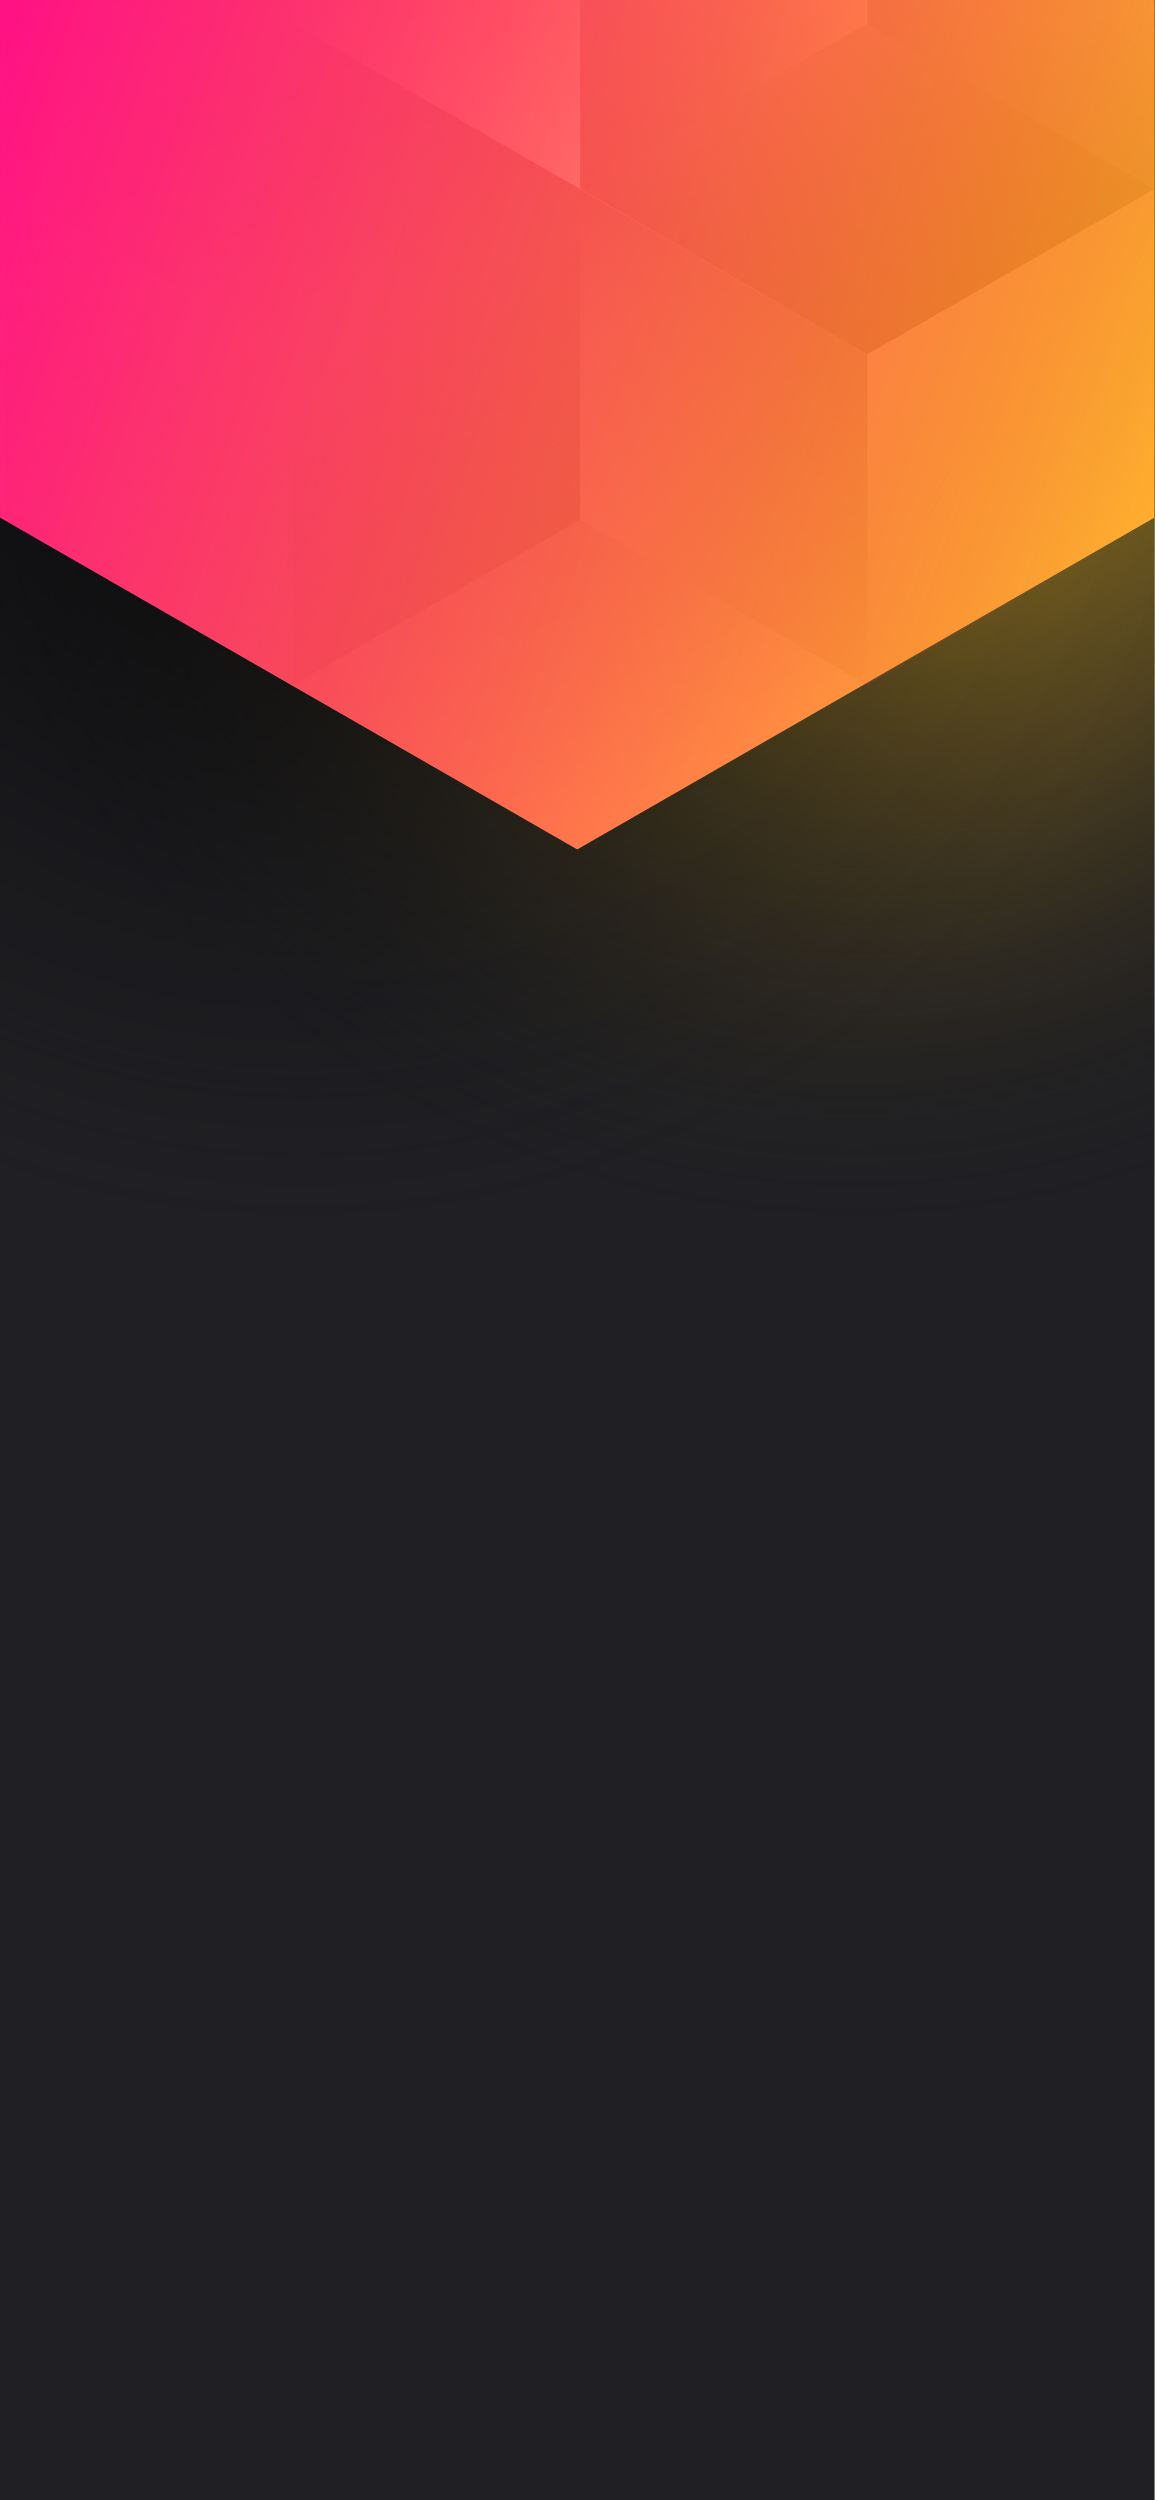
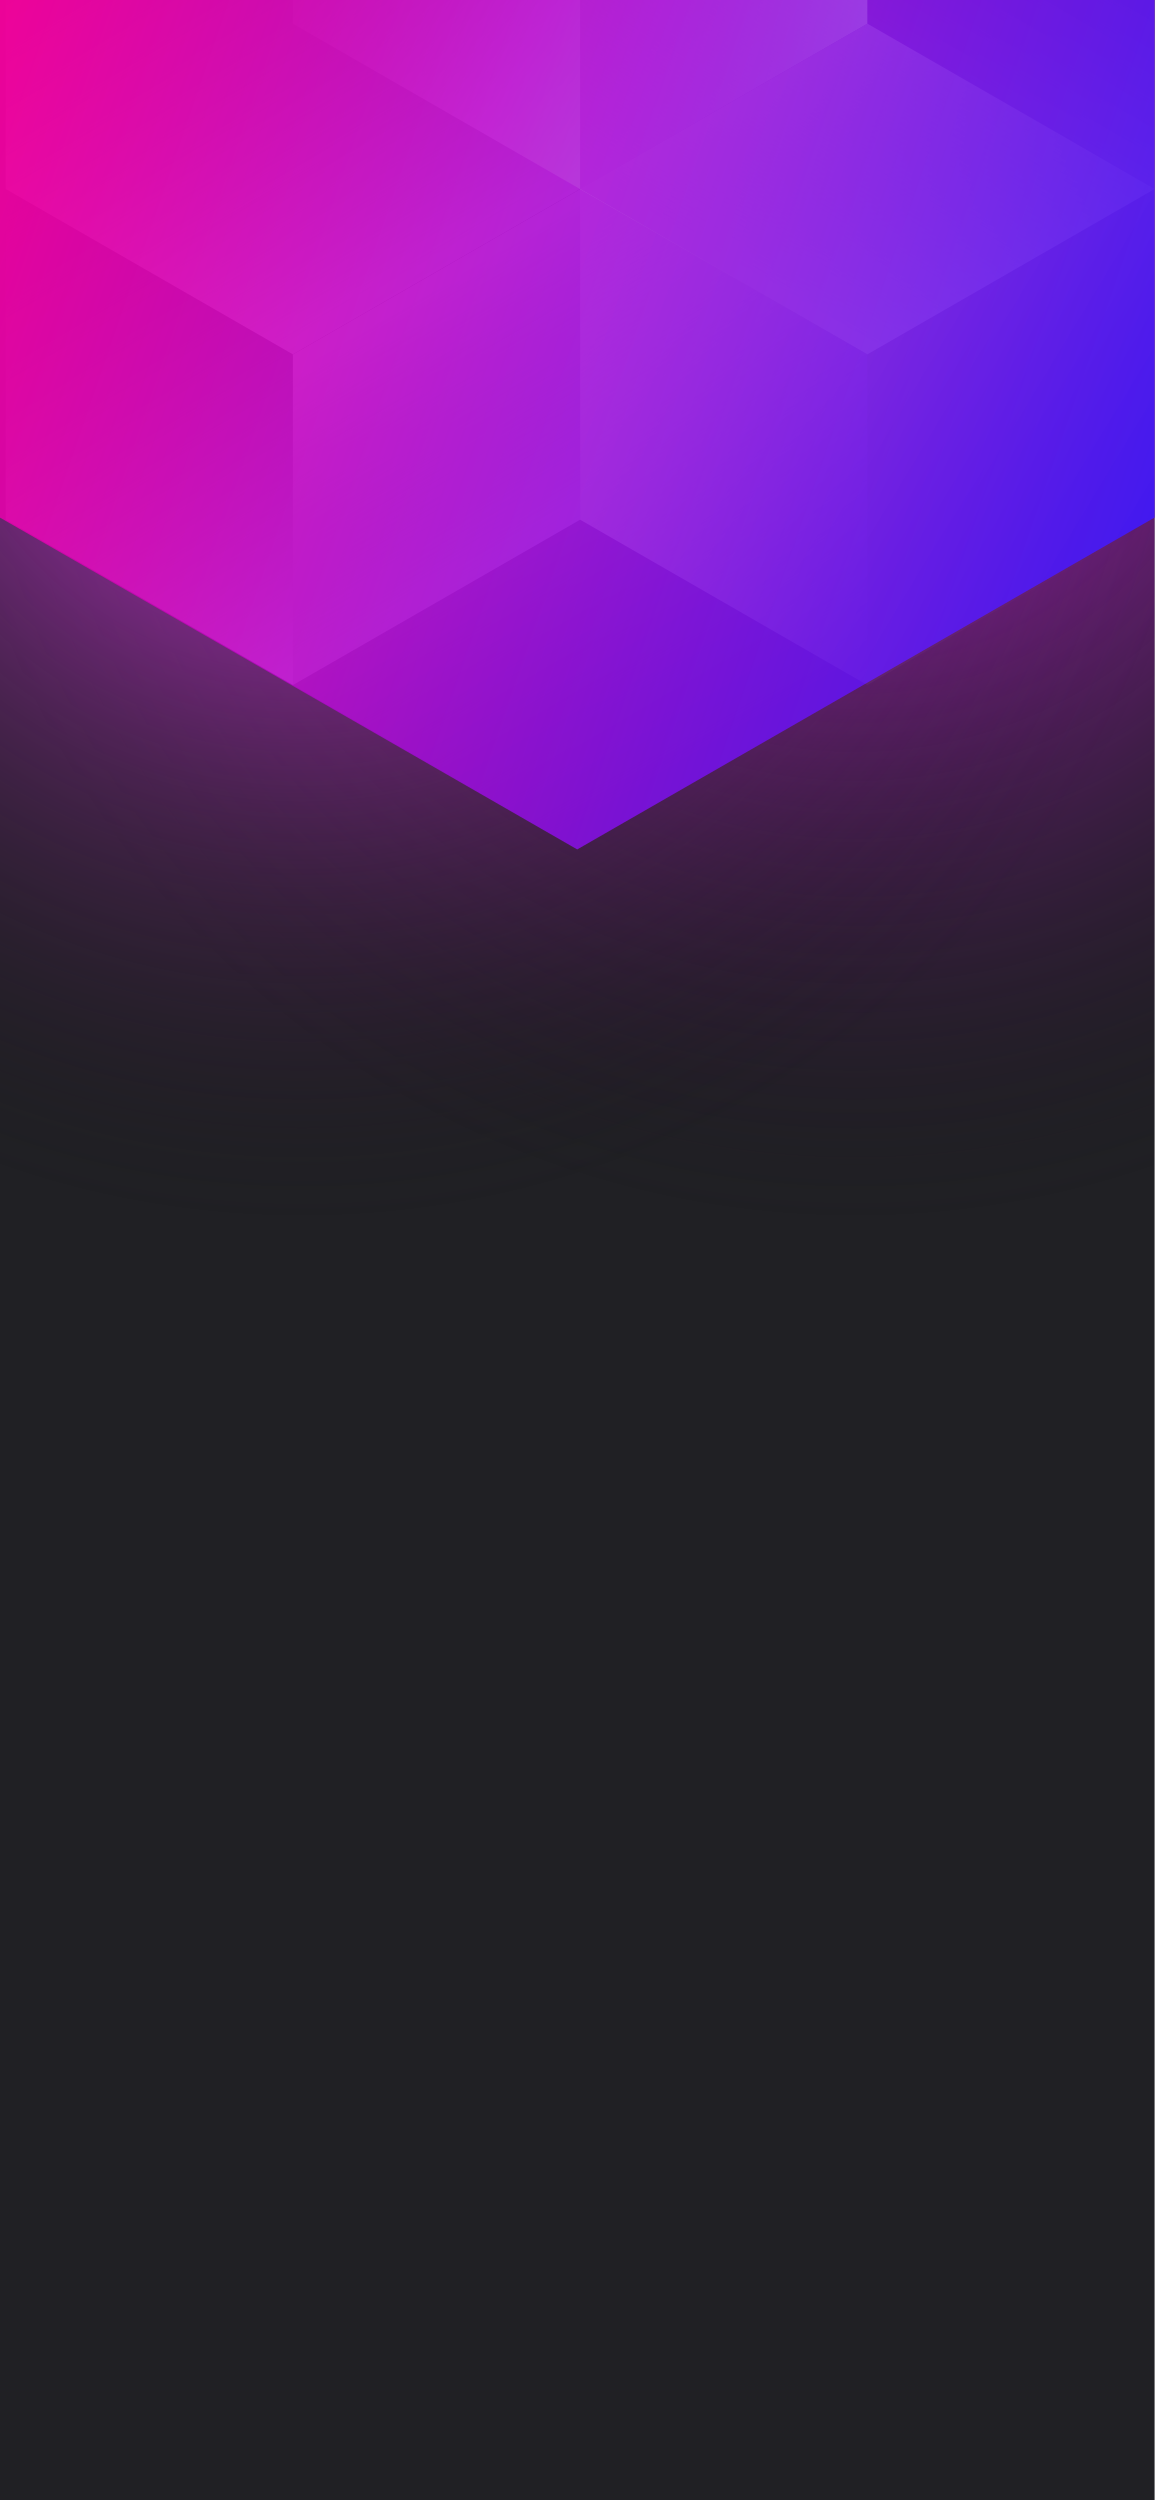
<svg xmlns="http://www.w3.org/2000/svg" width="375" height="812" viewBox="0 0 375 812" fill="none">
-   <g clip-path="url(#clip0)">
+   <g clip-path="url(#clip0_)">
    <rect width="375" height="812" fill="#202024" />
-     <circle cx="278" cy="99" r="300" transform="rotate(-180 278 99)" fill="url(#paint0_radial)" />
-     <circle cx="98" cy="99" r="300" transform="rotate(-180 98 99)" fill="url(#paint1_radial)" />
-     <mask id="mask0" style="mask-type:alpha" maskUnits="userSpaceOnUse" x="0" y="0" width="375" height="812">
-       <rect width="375" height="812" fill="#202024" />
-     </mask>
-     <g mask="url(#mask0)">
-       <path d="M375 168.101V-310.699L187.478 -418.486L-0.045 -310.699V168.101L187.478 275.894L375 168.101Z" fill="url(#paint2_linear)" />
-       <g style="mix-blend-mode:luminosity" opacity="0.4">
-         <path d="M1.837 61.393V168.797L95.127 222.505L188.418 168.797V61.393L95.127 7.686L1.837 61.393Z" fill="url(#paint3_linear)" />
-         <path d="M1.837 -46.017V61.388L95.127 115.095L188.418 61.388V-46.017L95.127 -99.724L1.837 -46.017Z" fill="url(#paint4_linear)" />
-         <path d="M281.709 -99.696V7.708L188.418 61.416L95.127 7.708V-99.696L188.418 -153.403L281.709 -99.696Z" fill="url(#paint5_linear)" />
-         <path d="M188.418 168.797V61.393L281.709 7.685L375 61.393V168.797L281.709 222.504L188.418 168.797Z" fill="url(#paint6_linear)" />
-         <path d="M375 -46.017V61.388L281.709 115.095L188.418 61.388V-46.017L281.709 -99.724L375 -46.017Z" fill="url(#paint7_linear)" />
-         <path d="M281.709 222.527V115.123L188.418 61.416L95.127 115.123L95.127 222.527L188.418 276.234L281.709 222.527Z" fill="url(#paint8_linear)" />
-       </g>
+     <circle cx="278" cy="99" r="300" transform="rotate(-180 278 99)" fill="url(#paint0_radial_)" />
+     <circle cx="98" cy="99" r="300" transform="rotate(-180 98 99)" fill="url(#paint1_radial_)" />
+     <path d="M375 168.101V-310.699L187.478 -418.486L-0.045 -310.699V168.101L187.478 275.894L375 168.101Z" fill="url(#paint2_linear_)" />
+     <g style="mix-blend-mode:luminosity" opacity="0.4">
+       <path d="M1.837 61.393V168.797L95.127 222.505L188.418 168.797V61.393L95.127 7.686L1.837 61.393Z" fill="url(#paint3_linear_)" />
+       <path d="M1.837 -46.017V61.388L95.127 115.095L188.418 61.388V-46.017L95.127 -99.724L1.837 -46.017Z" fill="url(#paint4_linear_)" />
+       <path d="M281.709 -99.696V7.708L188.418 61.416L95.127 7.708V-99.696L188.418 -153.403L281.709 -99.696Z" fill="url(#paint5_linear_)" />
+       <path d="M188.418 168.797V61.393L281.709 7.685L375 61.393V168.797L281.709 222.504L188.418 168.797Z" fill="url(#paint6_linear_)" />
+       <path d="M375 -46.017V61.388L281.709 115.095L188.418 61.388V-46.017L281.709 -99.724L375 -46.017Z" fill="url(#paint7_linear_)" />
+       <path d="M281.709 222.527V115.123L188.418 61.416L95.127 115.123L95.127 222.527L188.418 276.234L281.709 222.527Z" fill="url(#paint8_linear_)" />
    </g>
  </g>
  <defs>
-     <radialGradient id="paint0_radial" cx="0" cy="0" r="1" gradientUnits="userSpaceOnUse" gradientTransform="translate(278 99) rotate(90) scale(300)">
-       <stop stop-color="#FFC323" />
+     <radialGradient id="paint0_radial_" cx="0" cy="0" r="1" gradientUnits="userSpaceOnUse" gradientTransform="translate(278 99) rotate(90) scale(300)">
+       <stop stop-color="#E023FF" />
      <stop offset="1" stop-color="#121214" stop-opacity="0" />
    </radialGradient>
-     <radialGradient id="paint1_radial" cx="0" cy="0" r="1" gradientUnits="userSpaceOnUse" gradientTransform="translate(98 99) rotate(90) scale(300)">
-       <stop stop-color="FF3D6E#" />
+     <radialGradient id="paint1_radial_" cx="0" cy="0" r="1" gradientUnits="userSpaceOnUse" gradientTransform="translate(98 99) rotate(90) scale(300)">
+       <stop stop-color="#EF3DFF" />
      <stop offset="1" stop-color="#121214" stop-opacity="0" />
    </radialGradient>
-     <linearGradient id="paint2_linear" x1="-67.95" y1="58.938" x2="436.115" y2="232.357" gradientUnits="userSpaceOnUse">
+     <linearGradient id="paint2_linear_" x1="-67.95" y1="58.938" x2="436.115" y2="232.357" gradientUnits="userSpaceOnUse">
      <stop stop-color="#FF008E" />
-       <stop offset="1" stop-color="#FFCD1E" />
+       <stop offset="1" stop-color="#221EFF" />
    </linearGradient>
-     <linearGradient id="paint3_linear" x1="95.127" y1="217.565" x2="2.238" y2="59.047" gradientUnits="userSpaceOnUse">
-       <stop stop-color="#8257E5" />
+     <linearGradient id="paint3_linear_" x1="95.127" y1="217.565" x2="2.238" y2="59.047" gradientUnits="userSpaceOnUse">
+       <stop stop-color="#C057E5" stop-opacity="0.93" />
      <stop offset="1" stop-color="#FF008E" stop-opacity="0" />
    </linearGradient>
-     <linearGradient id="paint4_linear" x1="95.127" y1="110.155" x2="2.238" y2="-48.363" gradientUnits="userSpaceOnUse">
-       <stop stop-color="#8257E5" />
+     <linearGradient id="paint4_linear_" x1="95.127" y1="110.155" x2="2.238" y2="-48.363" gradientUnits="userSpaceOnUse">
+       <stop stop-color="#C057E5" stop-opacity="0.93" />
      <stop offset="1" stop-color="#FF008E" stop-opacity="0" />
    </linearGradient>
-     <linearGradient id="paint5_linear" x1="95.127" y1="-105.732" x2="281.421" y2="6.686" gradientUnits="userSpaceOnUse">
+     <linearGradient id="paint5_linear_" x1="95.127" y1="-105.732" x2="281.421" y2="6.686" gradientUnits="userSpaceOnUse">
      <stop stop-color="#FF008E" stop-opacity="0" />
      <stop offset="1" stop-color="#FFCD1E" />
    </linearGradient>
-     <linearGradient id="paint6_linear" x1="375" y1="174.833" x2="188.706" y2="62.415" gradientUnits="userSpaceOnUse">
+     <linearGradient id="paint6_linear_" x1="375" y1="174.833" x2="188.706" y2="62.415" gradientUnits="userSpaceOnUse">
      <stop stop-color="#FF008E" stop-opacity="0" />
      <stop offset="1" stop-color="#FFCD1E" />
    </linearGradient>
-     <linearGradient id="paint7_linear" x1="281.709" y1="110.155" x2="374.598" y2="-48.363" gradientUnits="userSpaceOnUse">
-       <stop stop-color="#8257E5" />
+     <linearGradient id="paint7_linear_" x1="281.709" y1="110.155" x2="374.598" y2="-48.363" gradientUnits="userSpaceOnUse">
+       <stop stop-color="#C057E5" stop-opacity="0.93" />
      <stop offset="1" stop-color="#FF008E" stop-opacity="0" />
    </linearGradient>
-     <linearGradient id="paint8_linear" x1="188.418" y1="66.355" x2="281.307" y2="224.873" gradientUnits="userSpaceOnUse">
-       <stop stop-color="#8257E5" />
+     <linearGradient id="paint8_linear_" x1="188.418" y1="66.355" x2="281.307" y2="224.873" gradientUnits="userSpaceOnUse">
+       <stop stop-color="#C057E5" stop-opacity="0.93" />
      <stop offset="1" stop-color="#FF008E" stop-opacity="0" />
    </linearGradient>
-     <clipPath id="clip0">
+     <clipPath id="clip0_">
      <rect width="375" height="812" fill="white" />
    </clipPath>
  </defs>
</svg>
